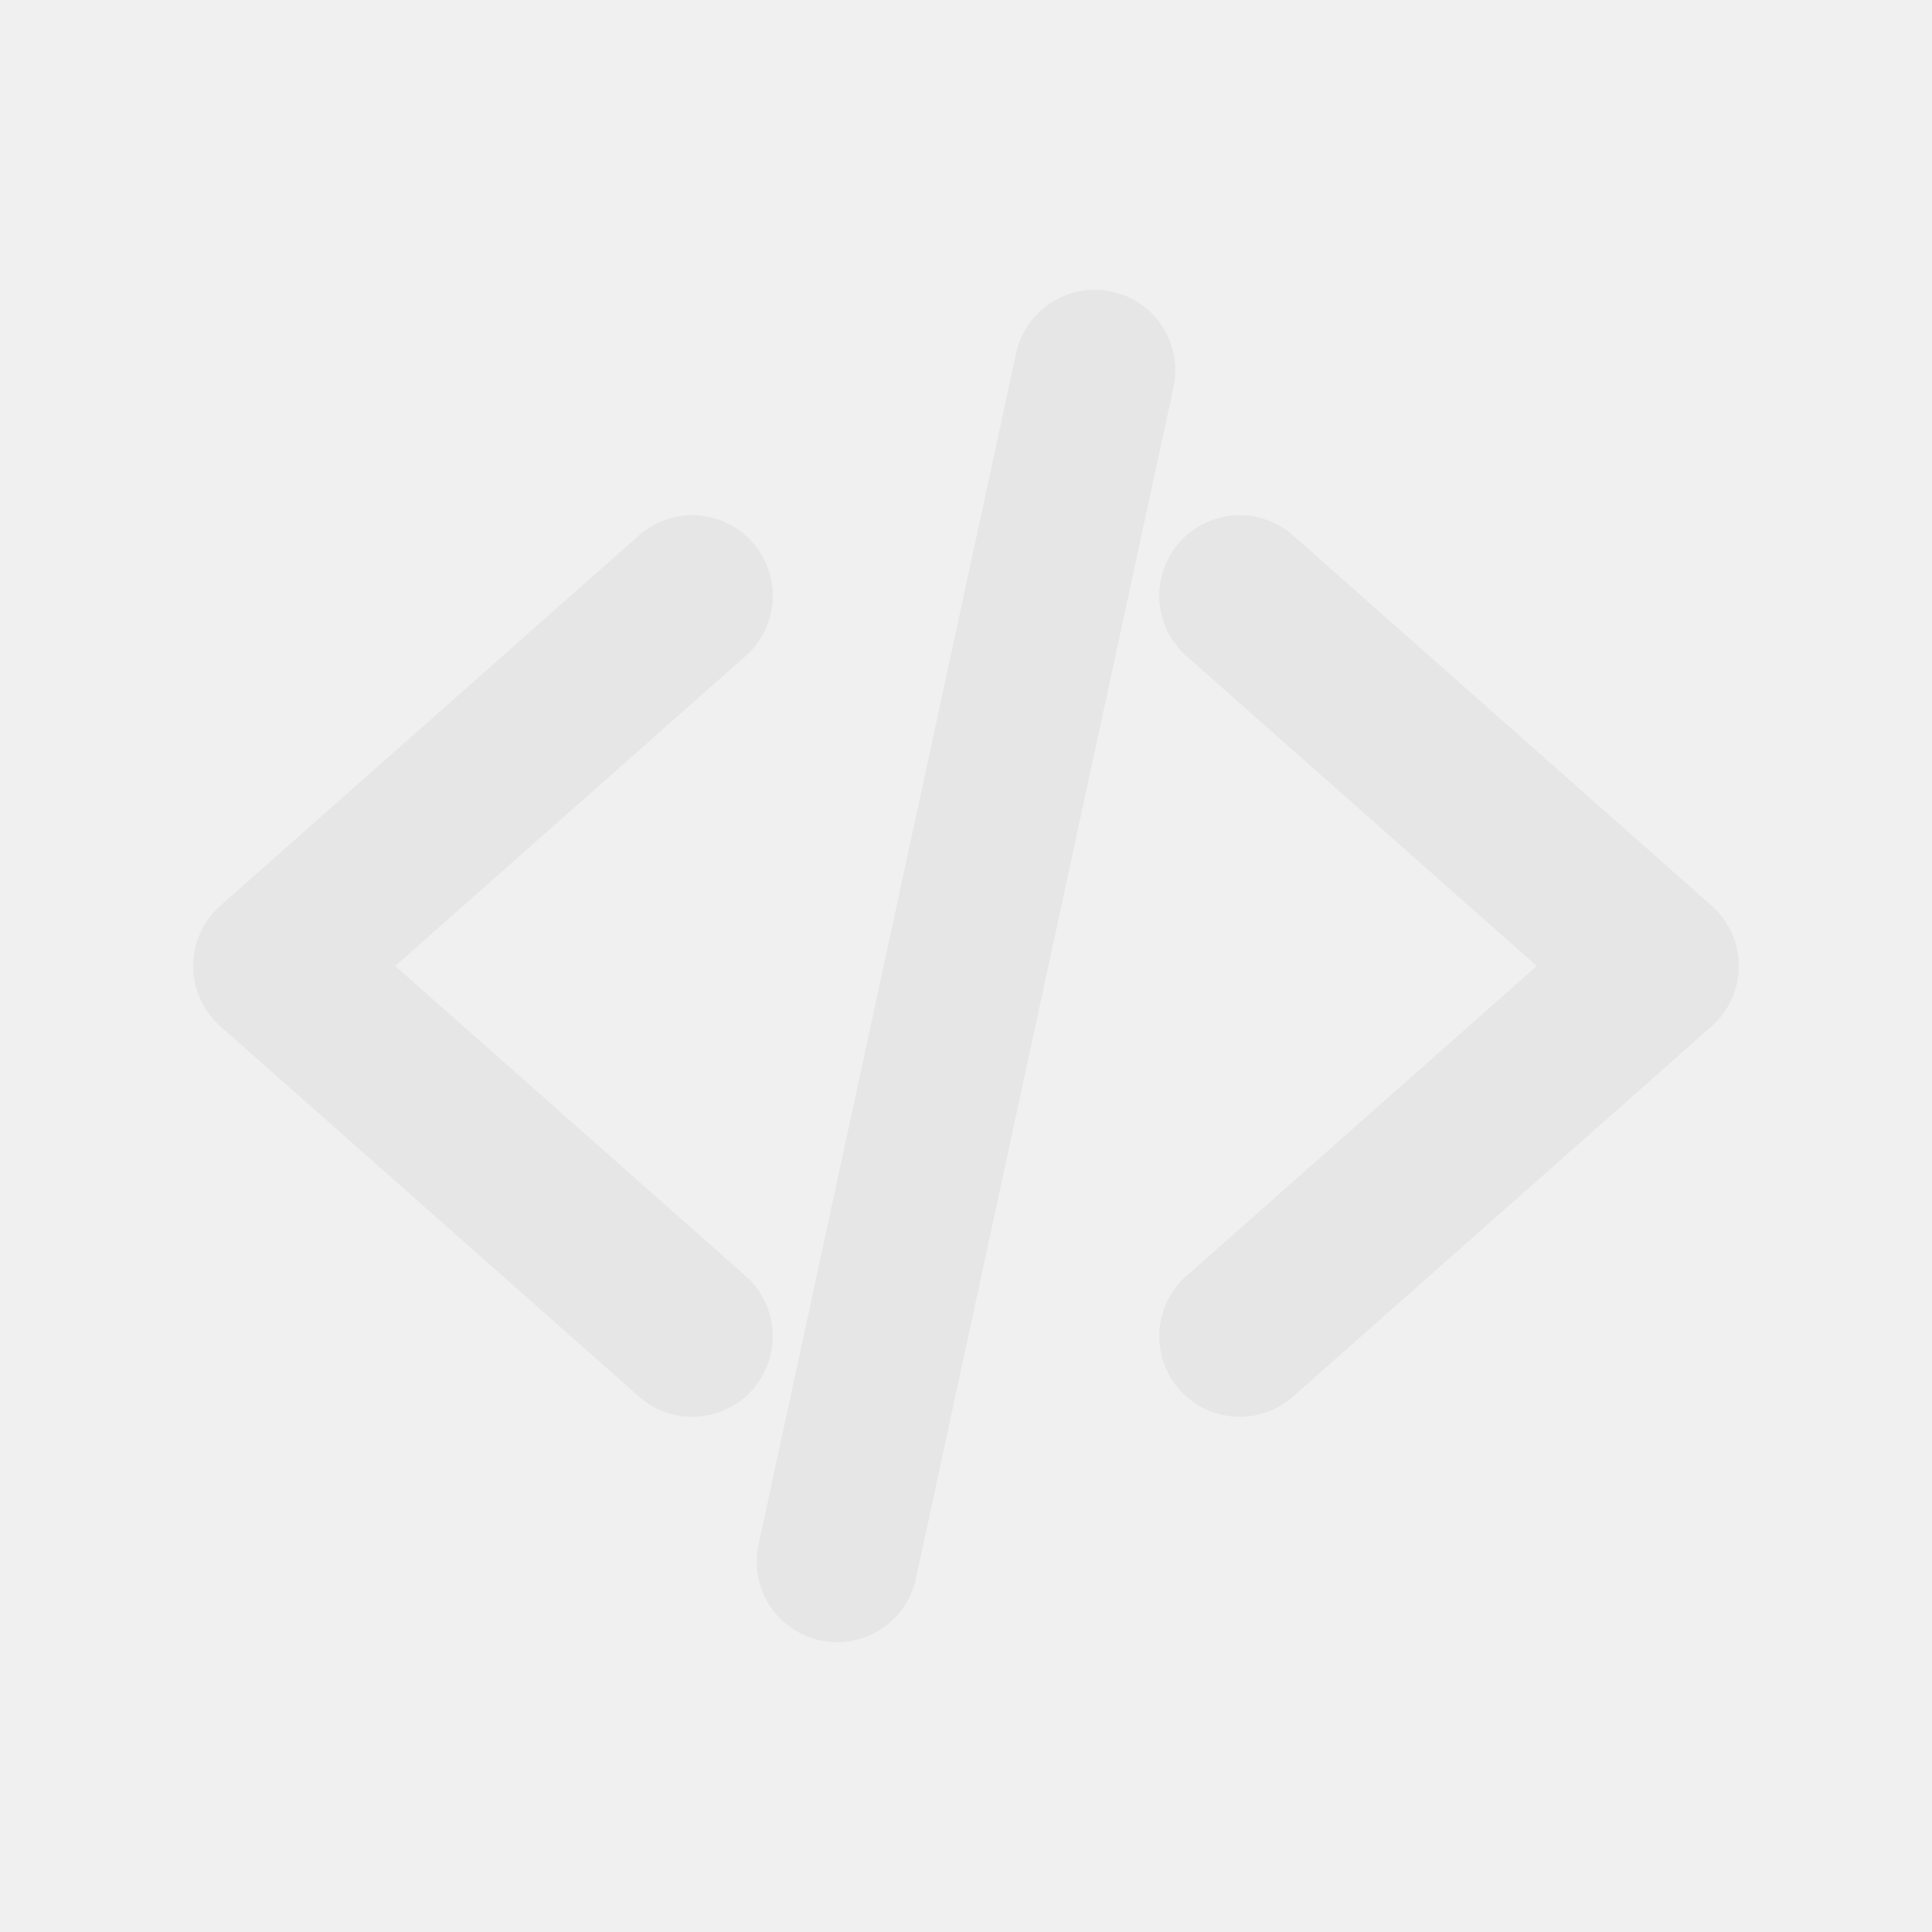
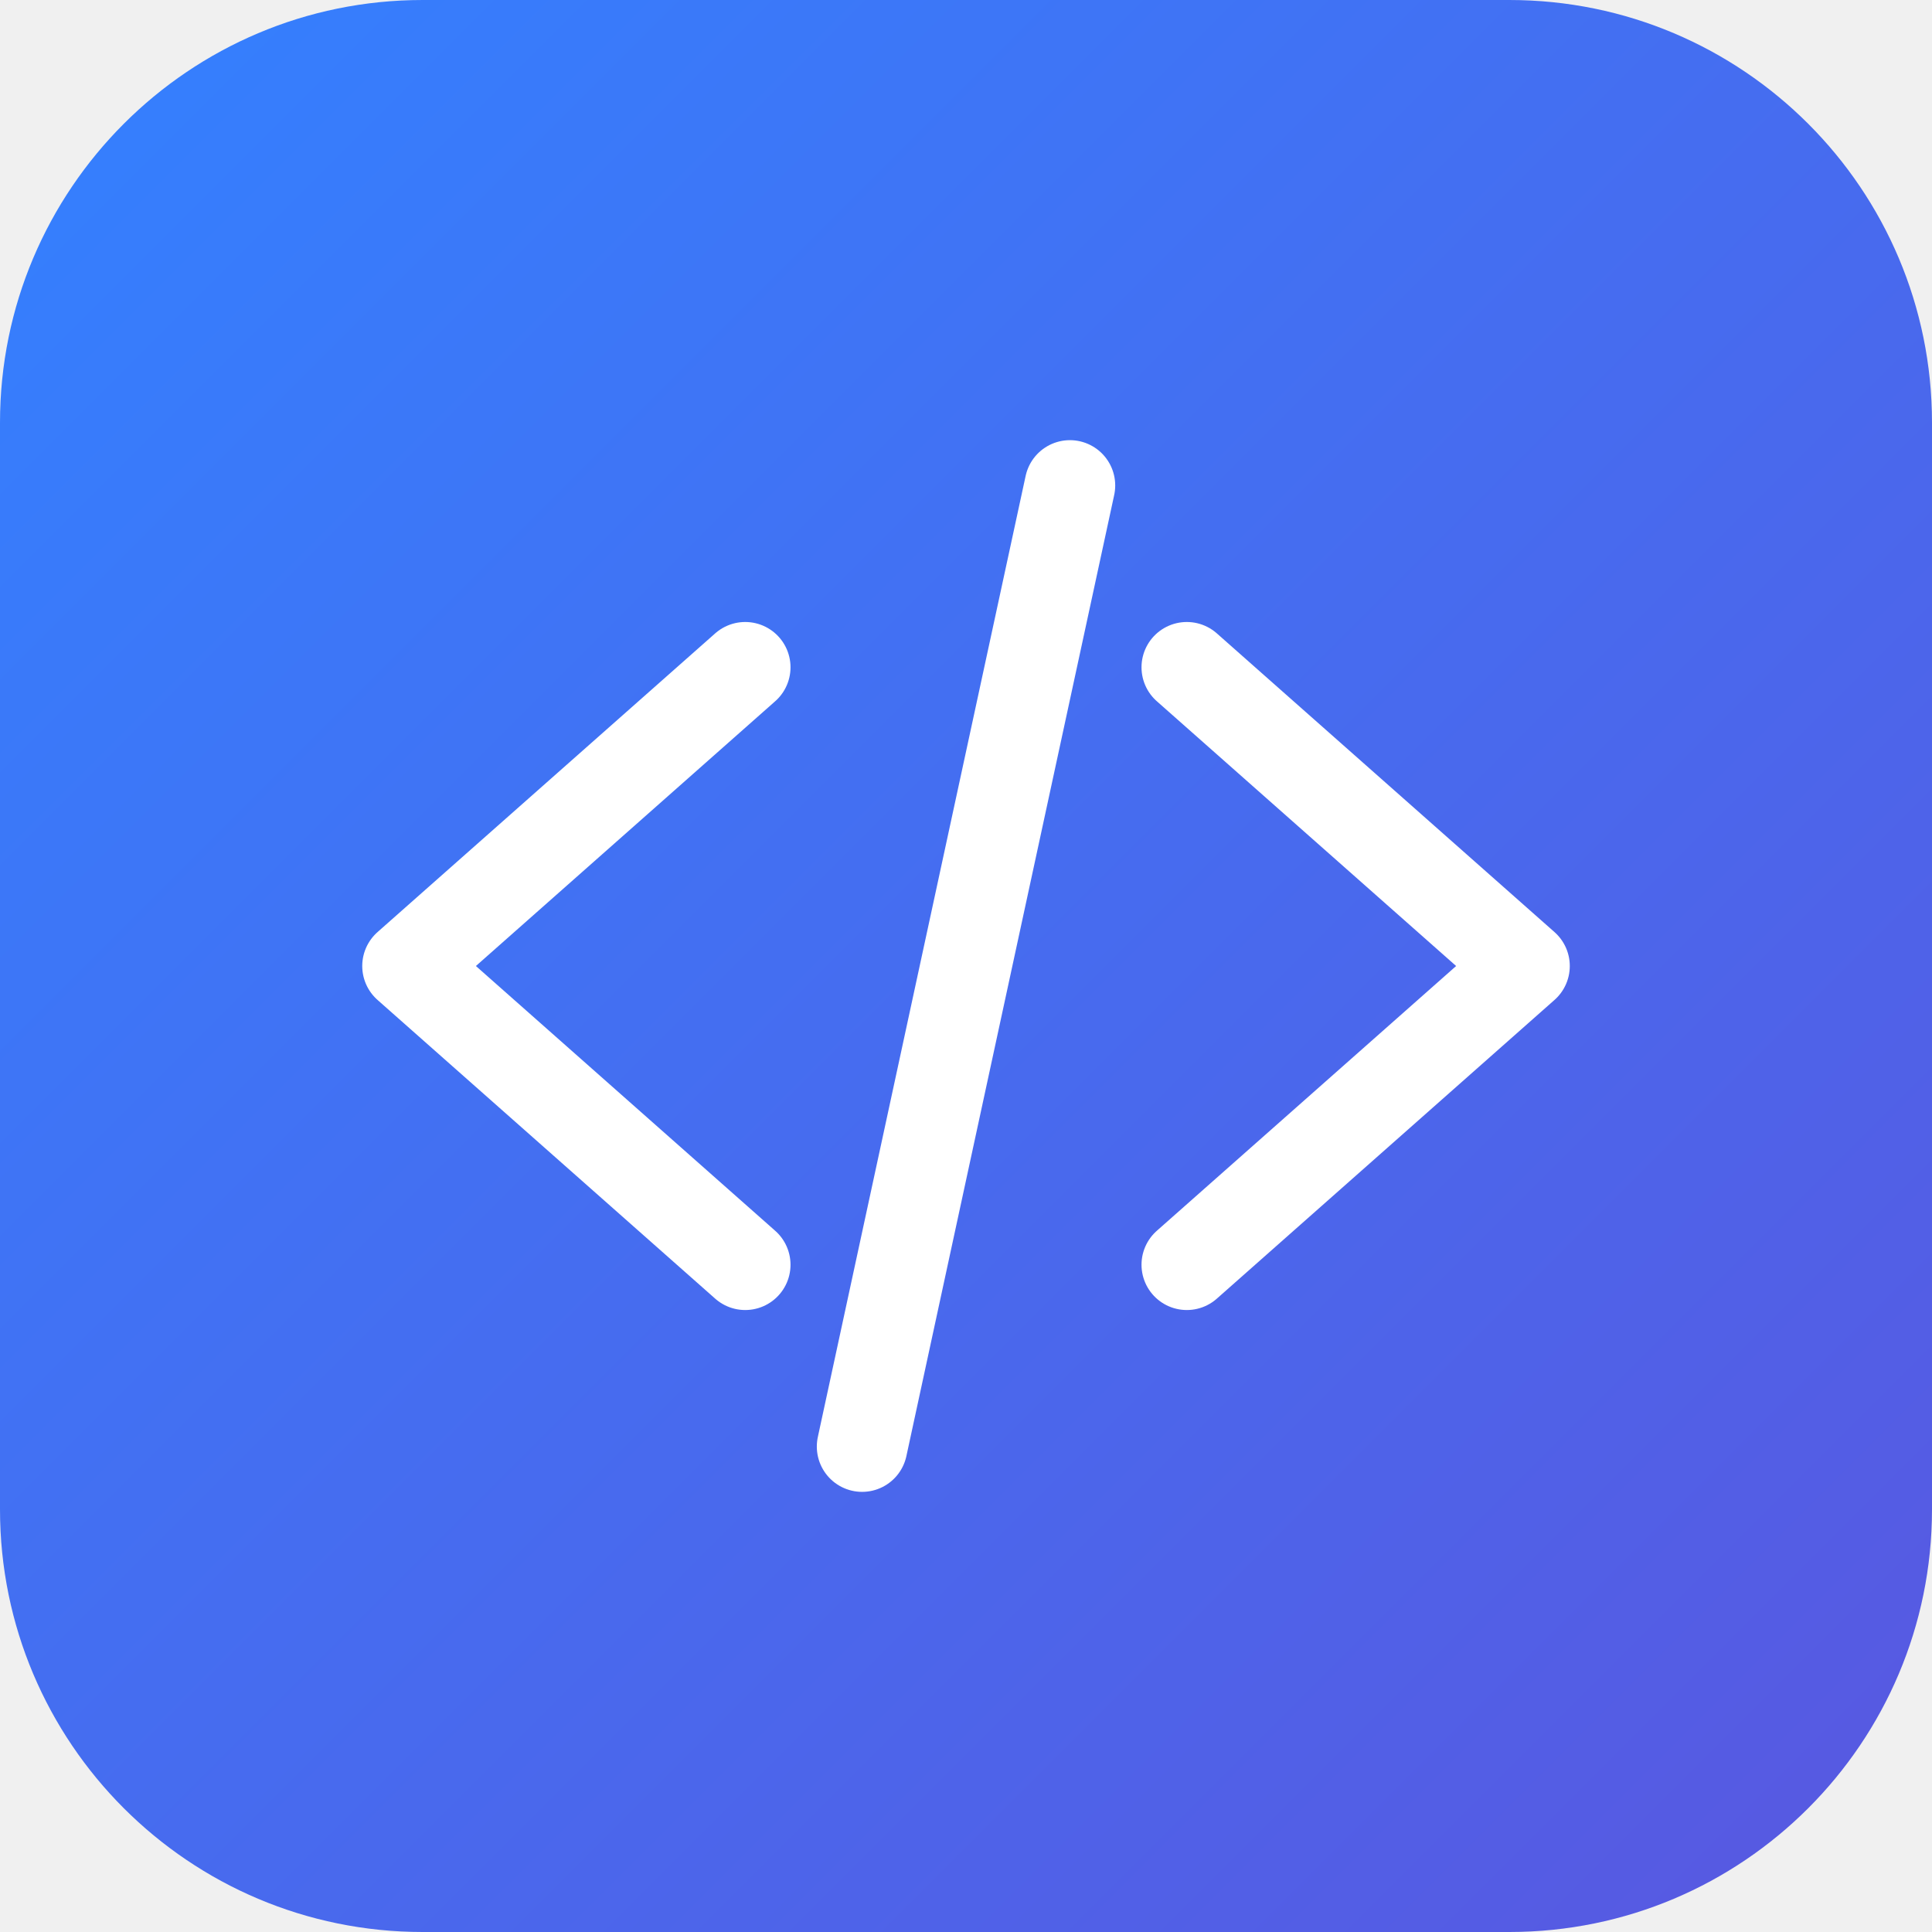
- <svg xmlns="http://www.w3.org/2000/svg" viewBox="0 0 24 24" fill="none" stroke="#e6e6e6" stroke-width="2" stroke-linecap="round" stroke-linejoin="round">
-   <path d="M8.6 7.4L3.4 12l5.2 4.6" />
-   <path d="M15.4 7.4L20.6 12l-5.2 4.6" />
-   <path d="M13.6 4.6l-3.2 14.8" />
+ <svg xmlns="http://www.w3.org/2000/svg" viewBox="0 0 64 64">
+   <defs>
+     <linearGradient id="pg" x1="0" y1="0" x2="1" y2="1">
+       <stop offset="0" stop-color="#3381ff" />
+       <stop offset="1" stop-color="#5957e0" />
+     </linearGradient>
+   </defs>
+   <rect width="64" height="64" rx="14" fill="url(#pg)" />
+   <g transform="translate(6.186,6.186) scale(2.1512)">
+     <g stroke="#fff" fill="none" stroke-width="1.395" stroke-linecap="round" stroke-linejoin="round">
+       <path d="M8.6 7.4L3.4 12l5.2 4.6" />
+       <path d="M15.4 7.4L20.6 12l-5.2 4.6" />
+       <path d="M13.6 4.6l-3.2 14.8" />
+     </g>
+   </g>
</svg>
